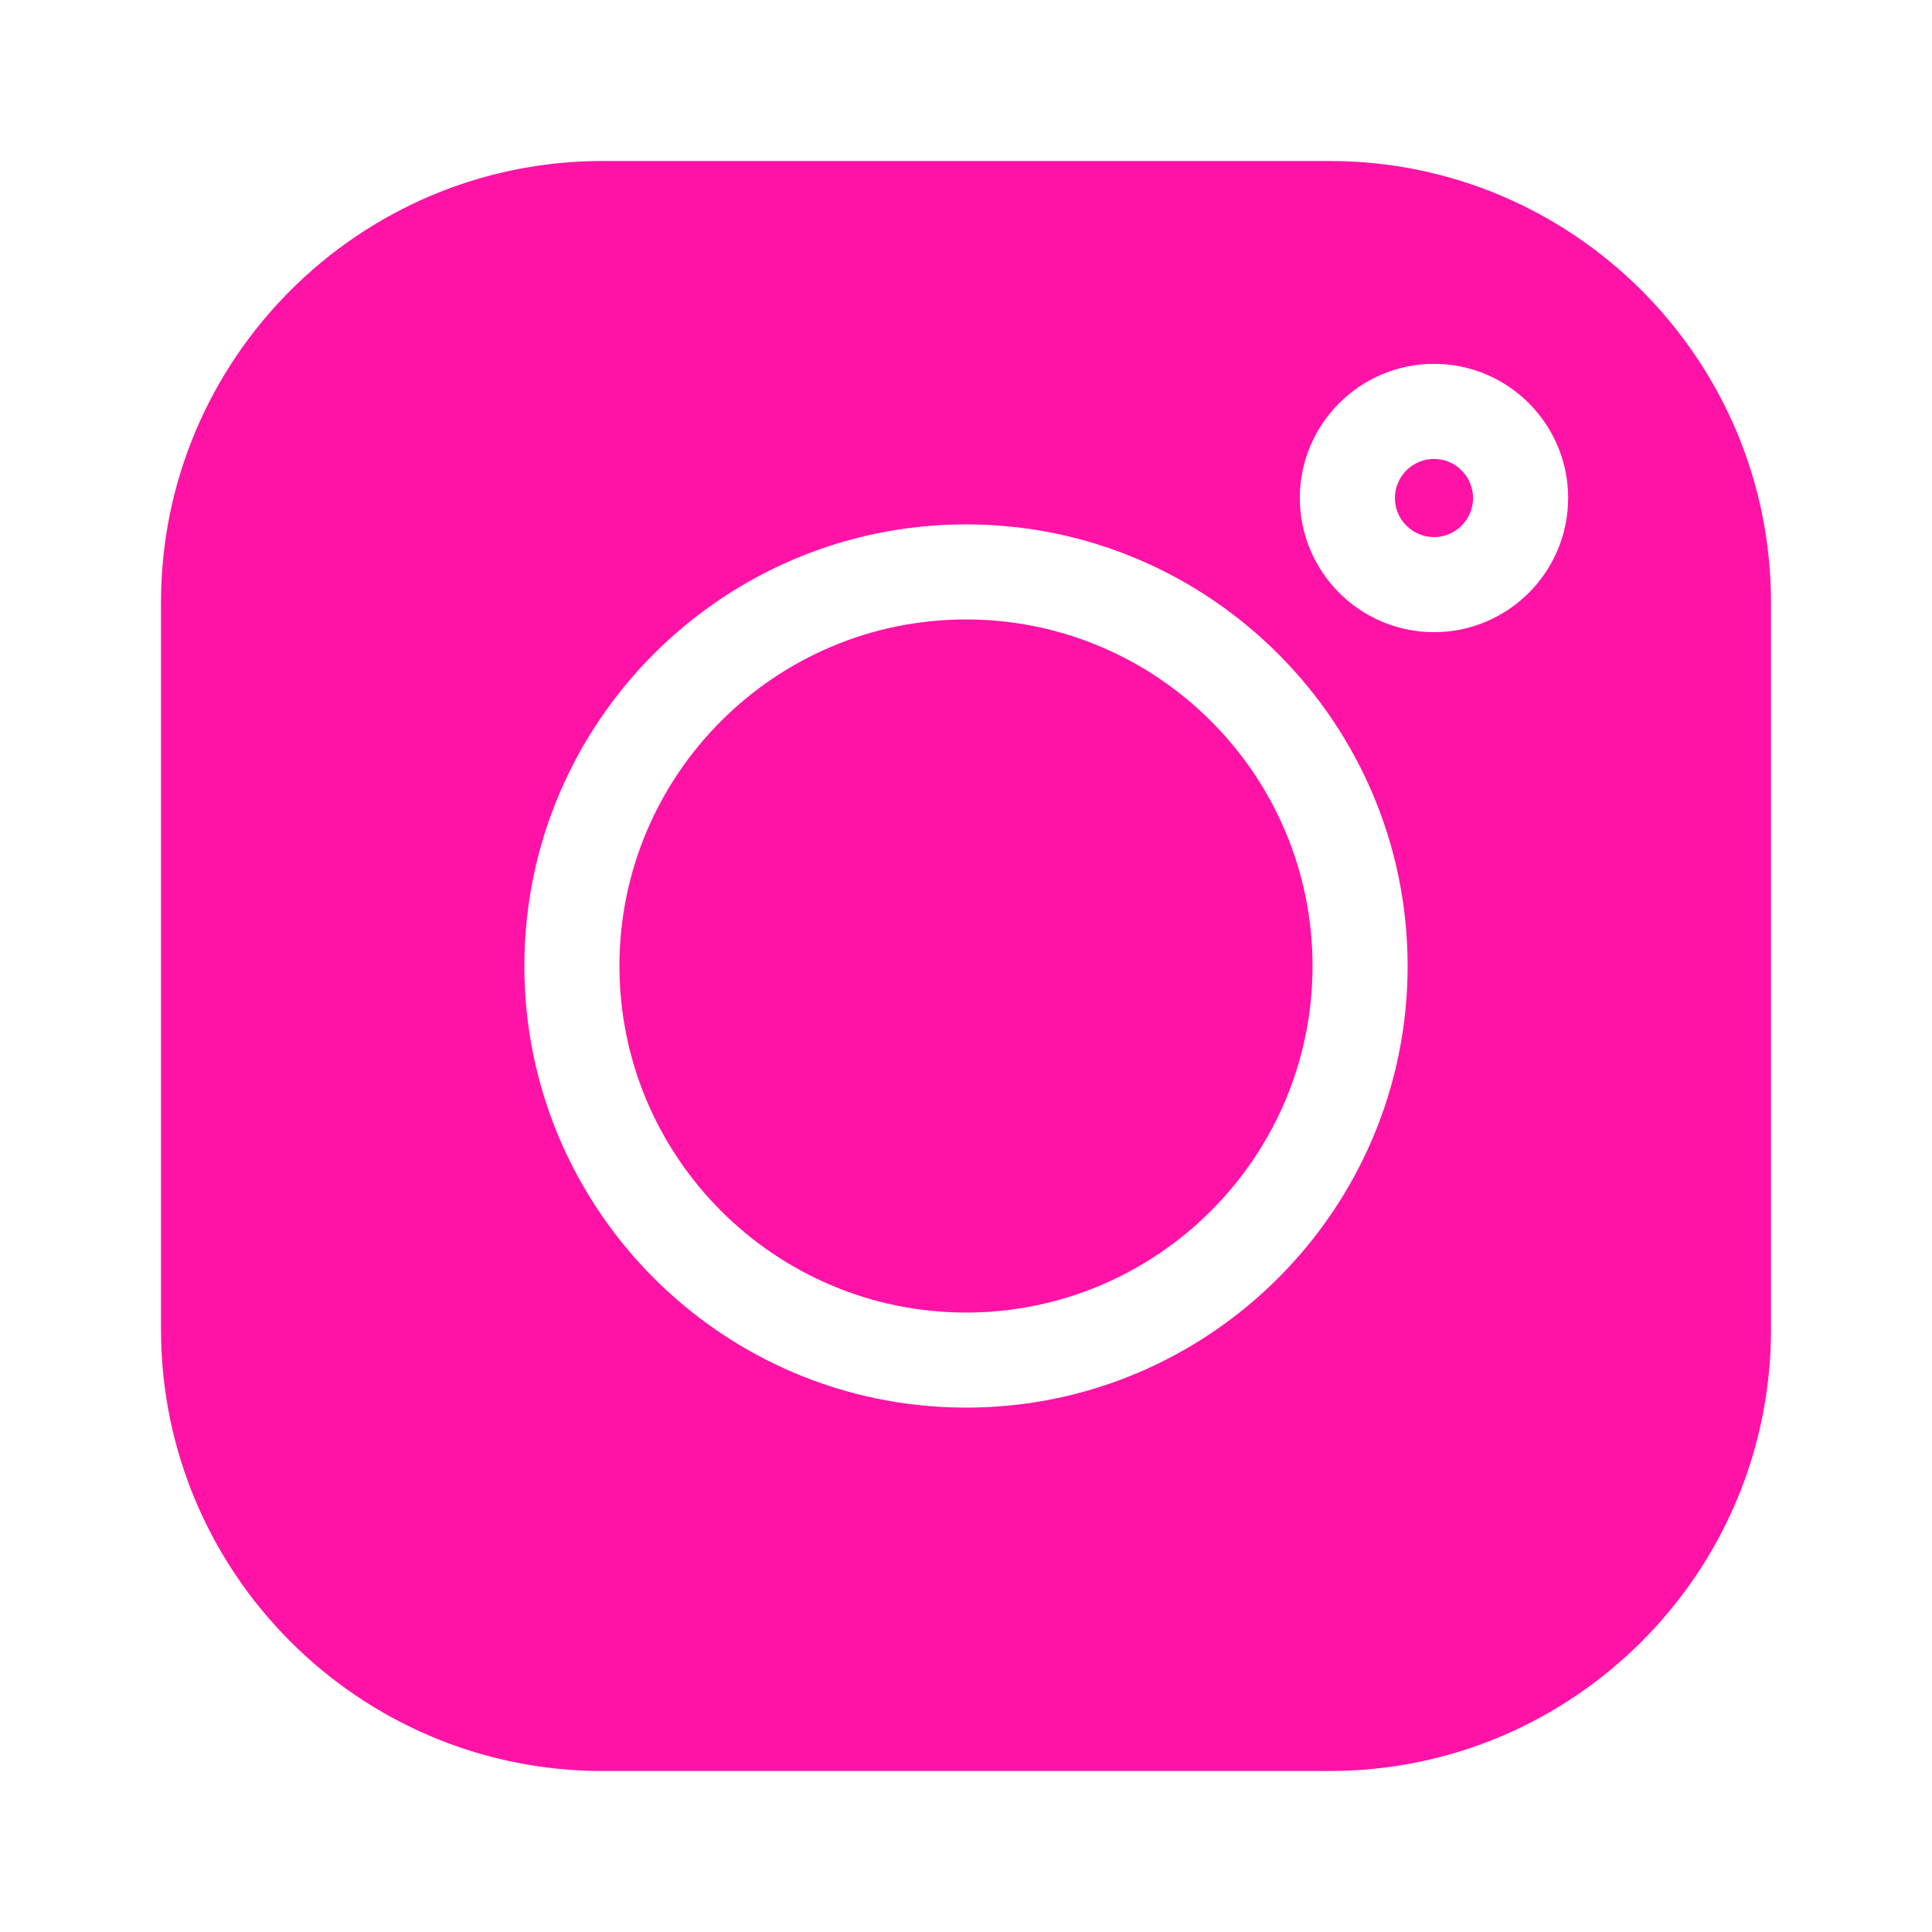
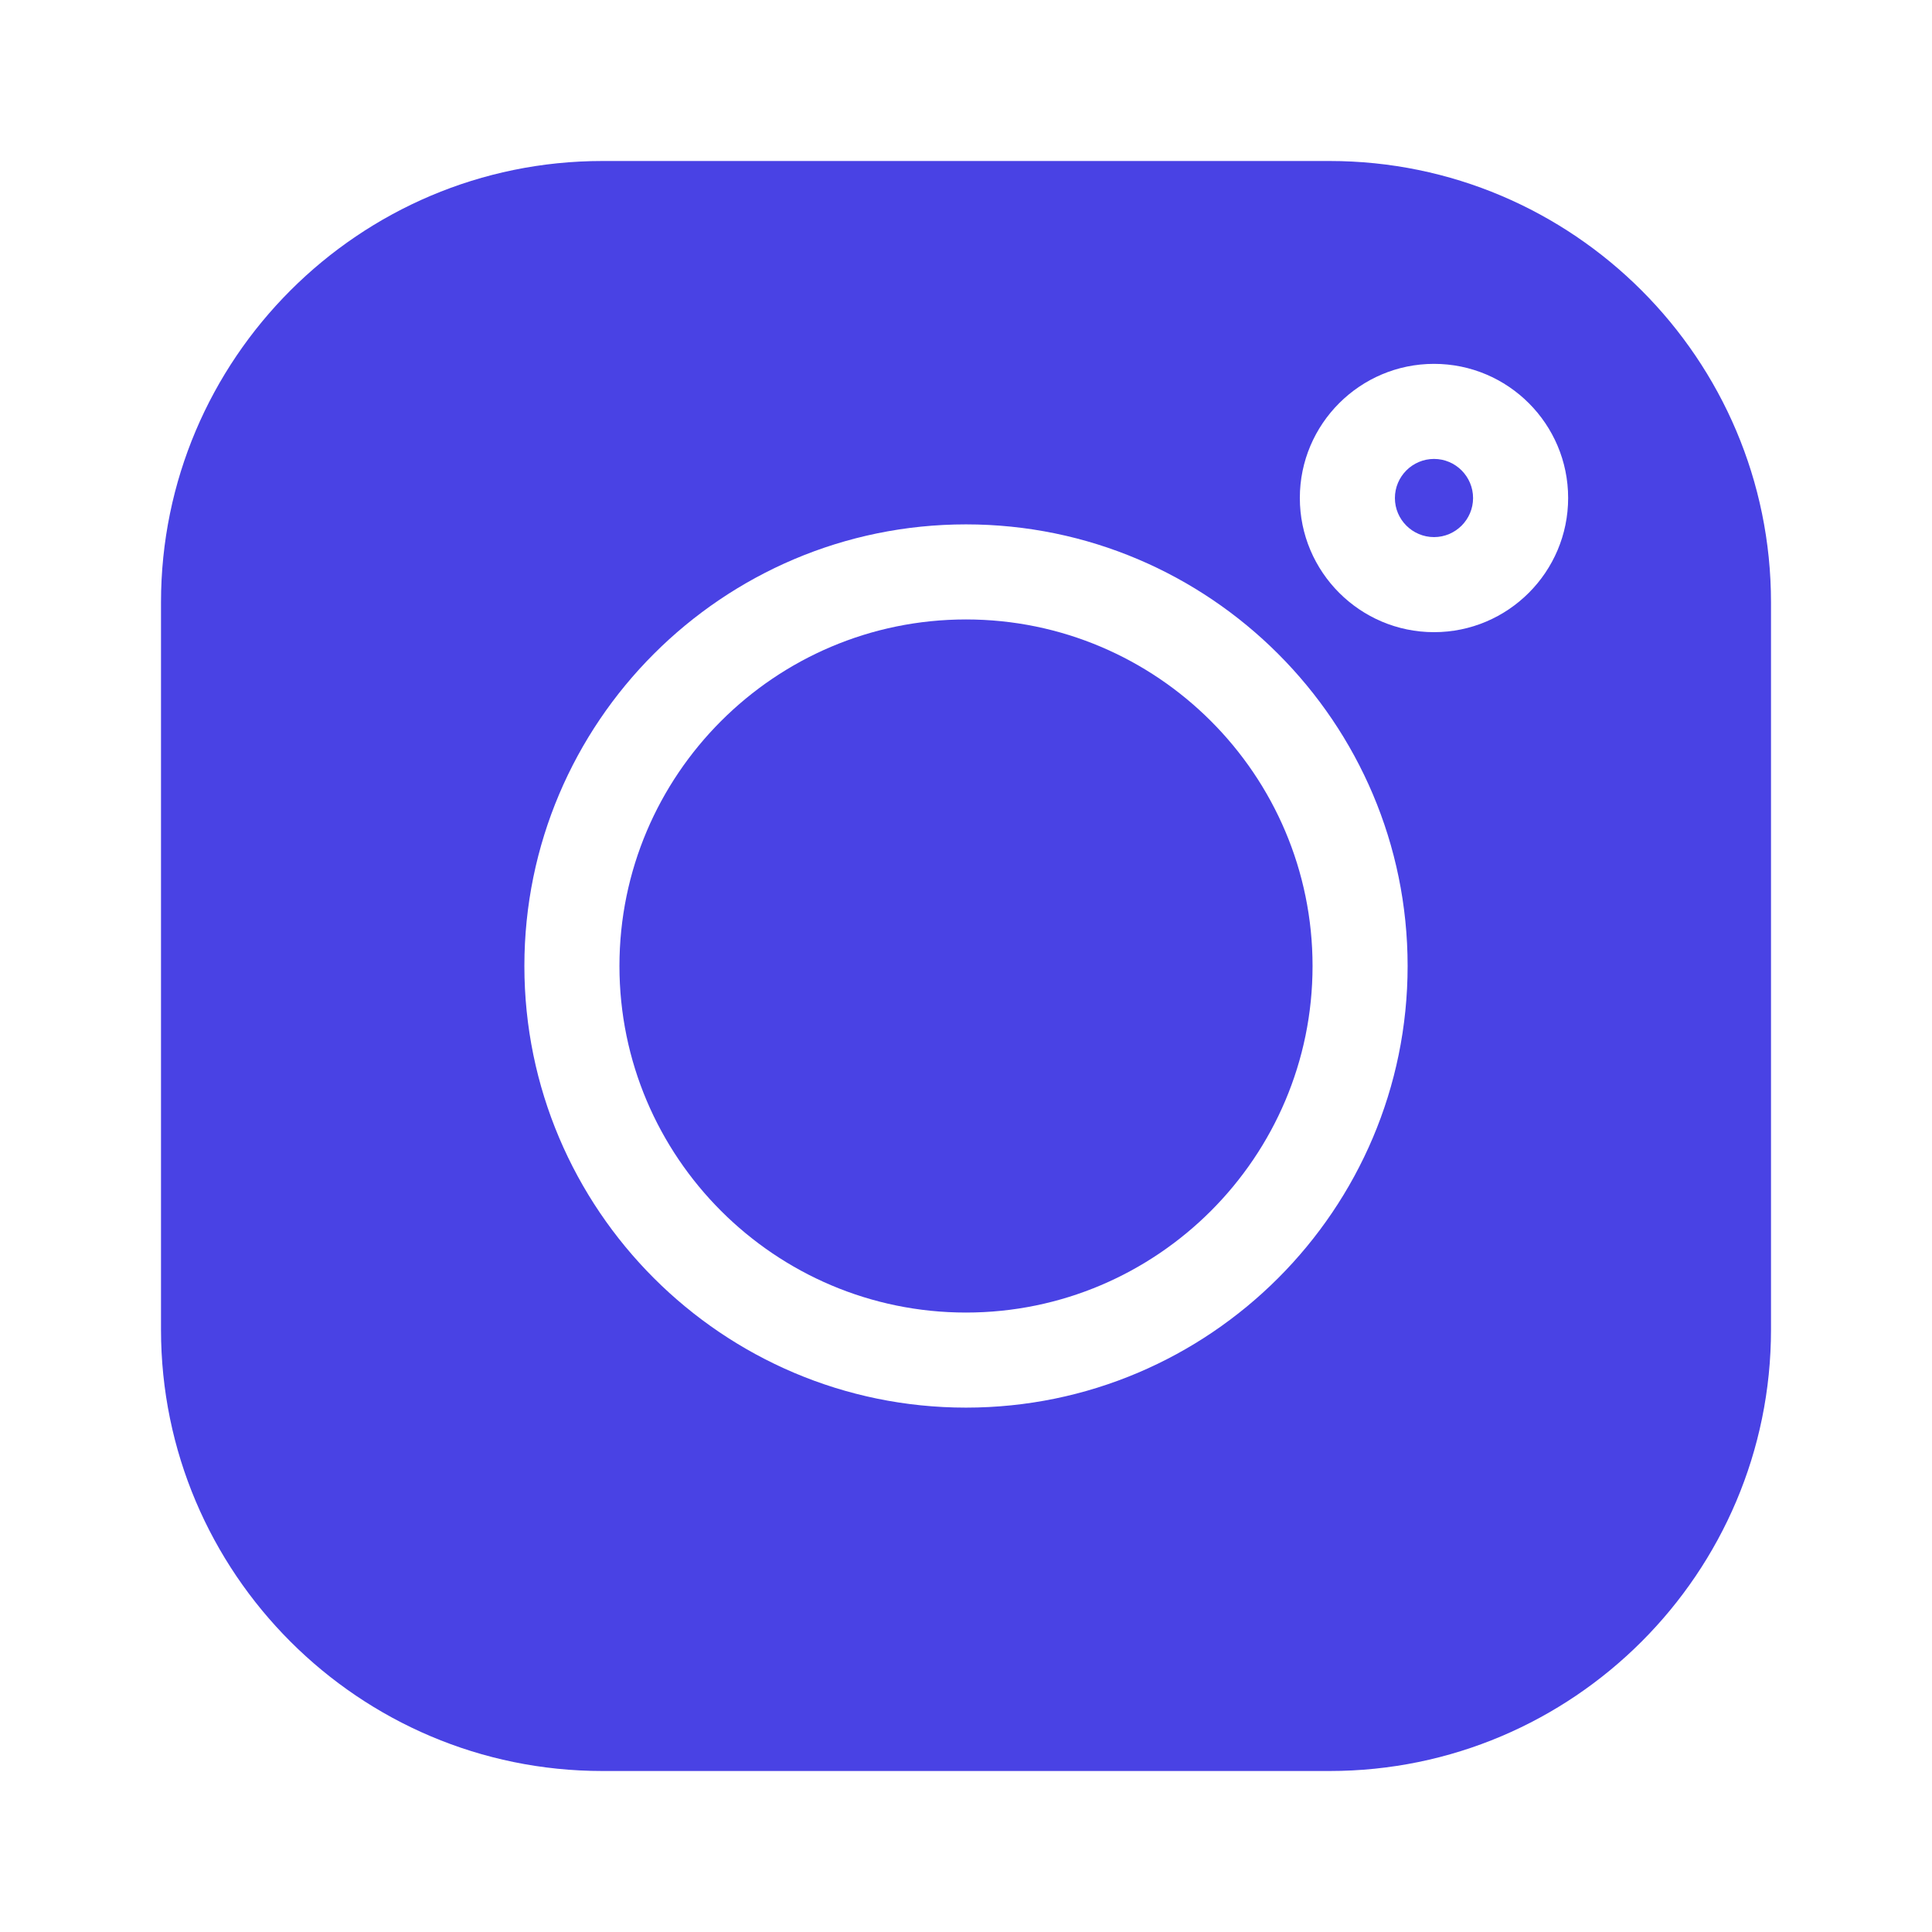
<svg xmlns="http://www.w3.org/2000/svg" width="24" height="24" viewBox="0 0 24 24" fill="none">
-   <path d="M17.814 5.701C17.546 5.701 17.328 5.919 17.328 6.187C17.328 6.454 17.546 6.672 17.814 6.672C18.081 6.672 18.299 6.454 18.299 6.187C18.299 5.919 18.081 5.701 17.814 5.701Z" fill="#FF13A7" />
-   <path d="M12 7.695C9.626 7.695 7.695 9.626 7.695 12C7.695 14.373 9.626 16.305 12 16.305C14.373 16.305 16.305 14.373 16.305 12C16.305 9.626 14.373 7.695 12 7.695Z" fill="#FF13A7" />
-   <path d="M16.517 2H7.483C4.46 2 2 4.46 2 7.483V16.517C2 19.541 4.46 22 7.483 22H16.517C19.541 22 22 19.541 22 16.517V7.483C22 4.46 19.541 2 16.517 2ZM12 17.486C8.975 17.486 6.514 15.025 6.514 12C6.514 8.975 8.975 6.514 12 6.514C15.025 6.514 17.486 8.975 17.486 12C17.486 15.025 15.025 17.486 12 17.486ZM17.814 7.853C16.895 7.853 16.147 7.105 16.147 6.186C16.147 5.267 16.895 4.52 17.814 4.52C18.733 4.52 19.48 5.267 19.48 6.186C19.48 7.105 18.733 7.853 17.814 7.853Z" fill="#FF13A7" />
+   <path d="M17.814 5.701C17.546 5.701 17.328 5.919 17.328 6.187C17.328 6.454 17.546 6.672 17.814 6.672C18.081 6.672 18.299 6.454 18.299 6.187C18.299 5.919 18.081 5.701 17.814 5.701Z" fill="#4942E4" />
+   <path d="M12 7.695C9.626 7.695 7.695 9.626 7.695 12C7.695 14.373 9.626 16.305 12 16.305C14.373 16.305 16.305 14.373 16.305 12C16.305 9.626 14.373 7.695 12 7.695Z" fill="#4942E4" />
+   <path d="M16.517 2H7.483C4.46 2 2 4.46 2 7.483V16.517C2 19.541 4.46 22 7.483 22H16.517C19.541 22 22 19.541 22 16.517V7.483C22 4.46 19.541 2 16.517 2ZM12 17.486C8.975 17.486 6.514 15.025 6.514 12C6.514 8.975 8.975 6.514 12 6.514C15.025 6.514 17.486 8.975 17.486 12C17.486 15.025 15.025 17.486 12 17.486ZM17.814 7.853C16.895 7.853 16.147 7.105 16.147 6.186C16.147 5.267 16.895 4.52 17.814 4.52C18.733 4.52 19.48 5.267 19.48 6.186C19.48 7.105 18.733 7.853 17.814 7.853Z" fill="#4942E4" />
</svg>
